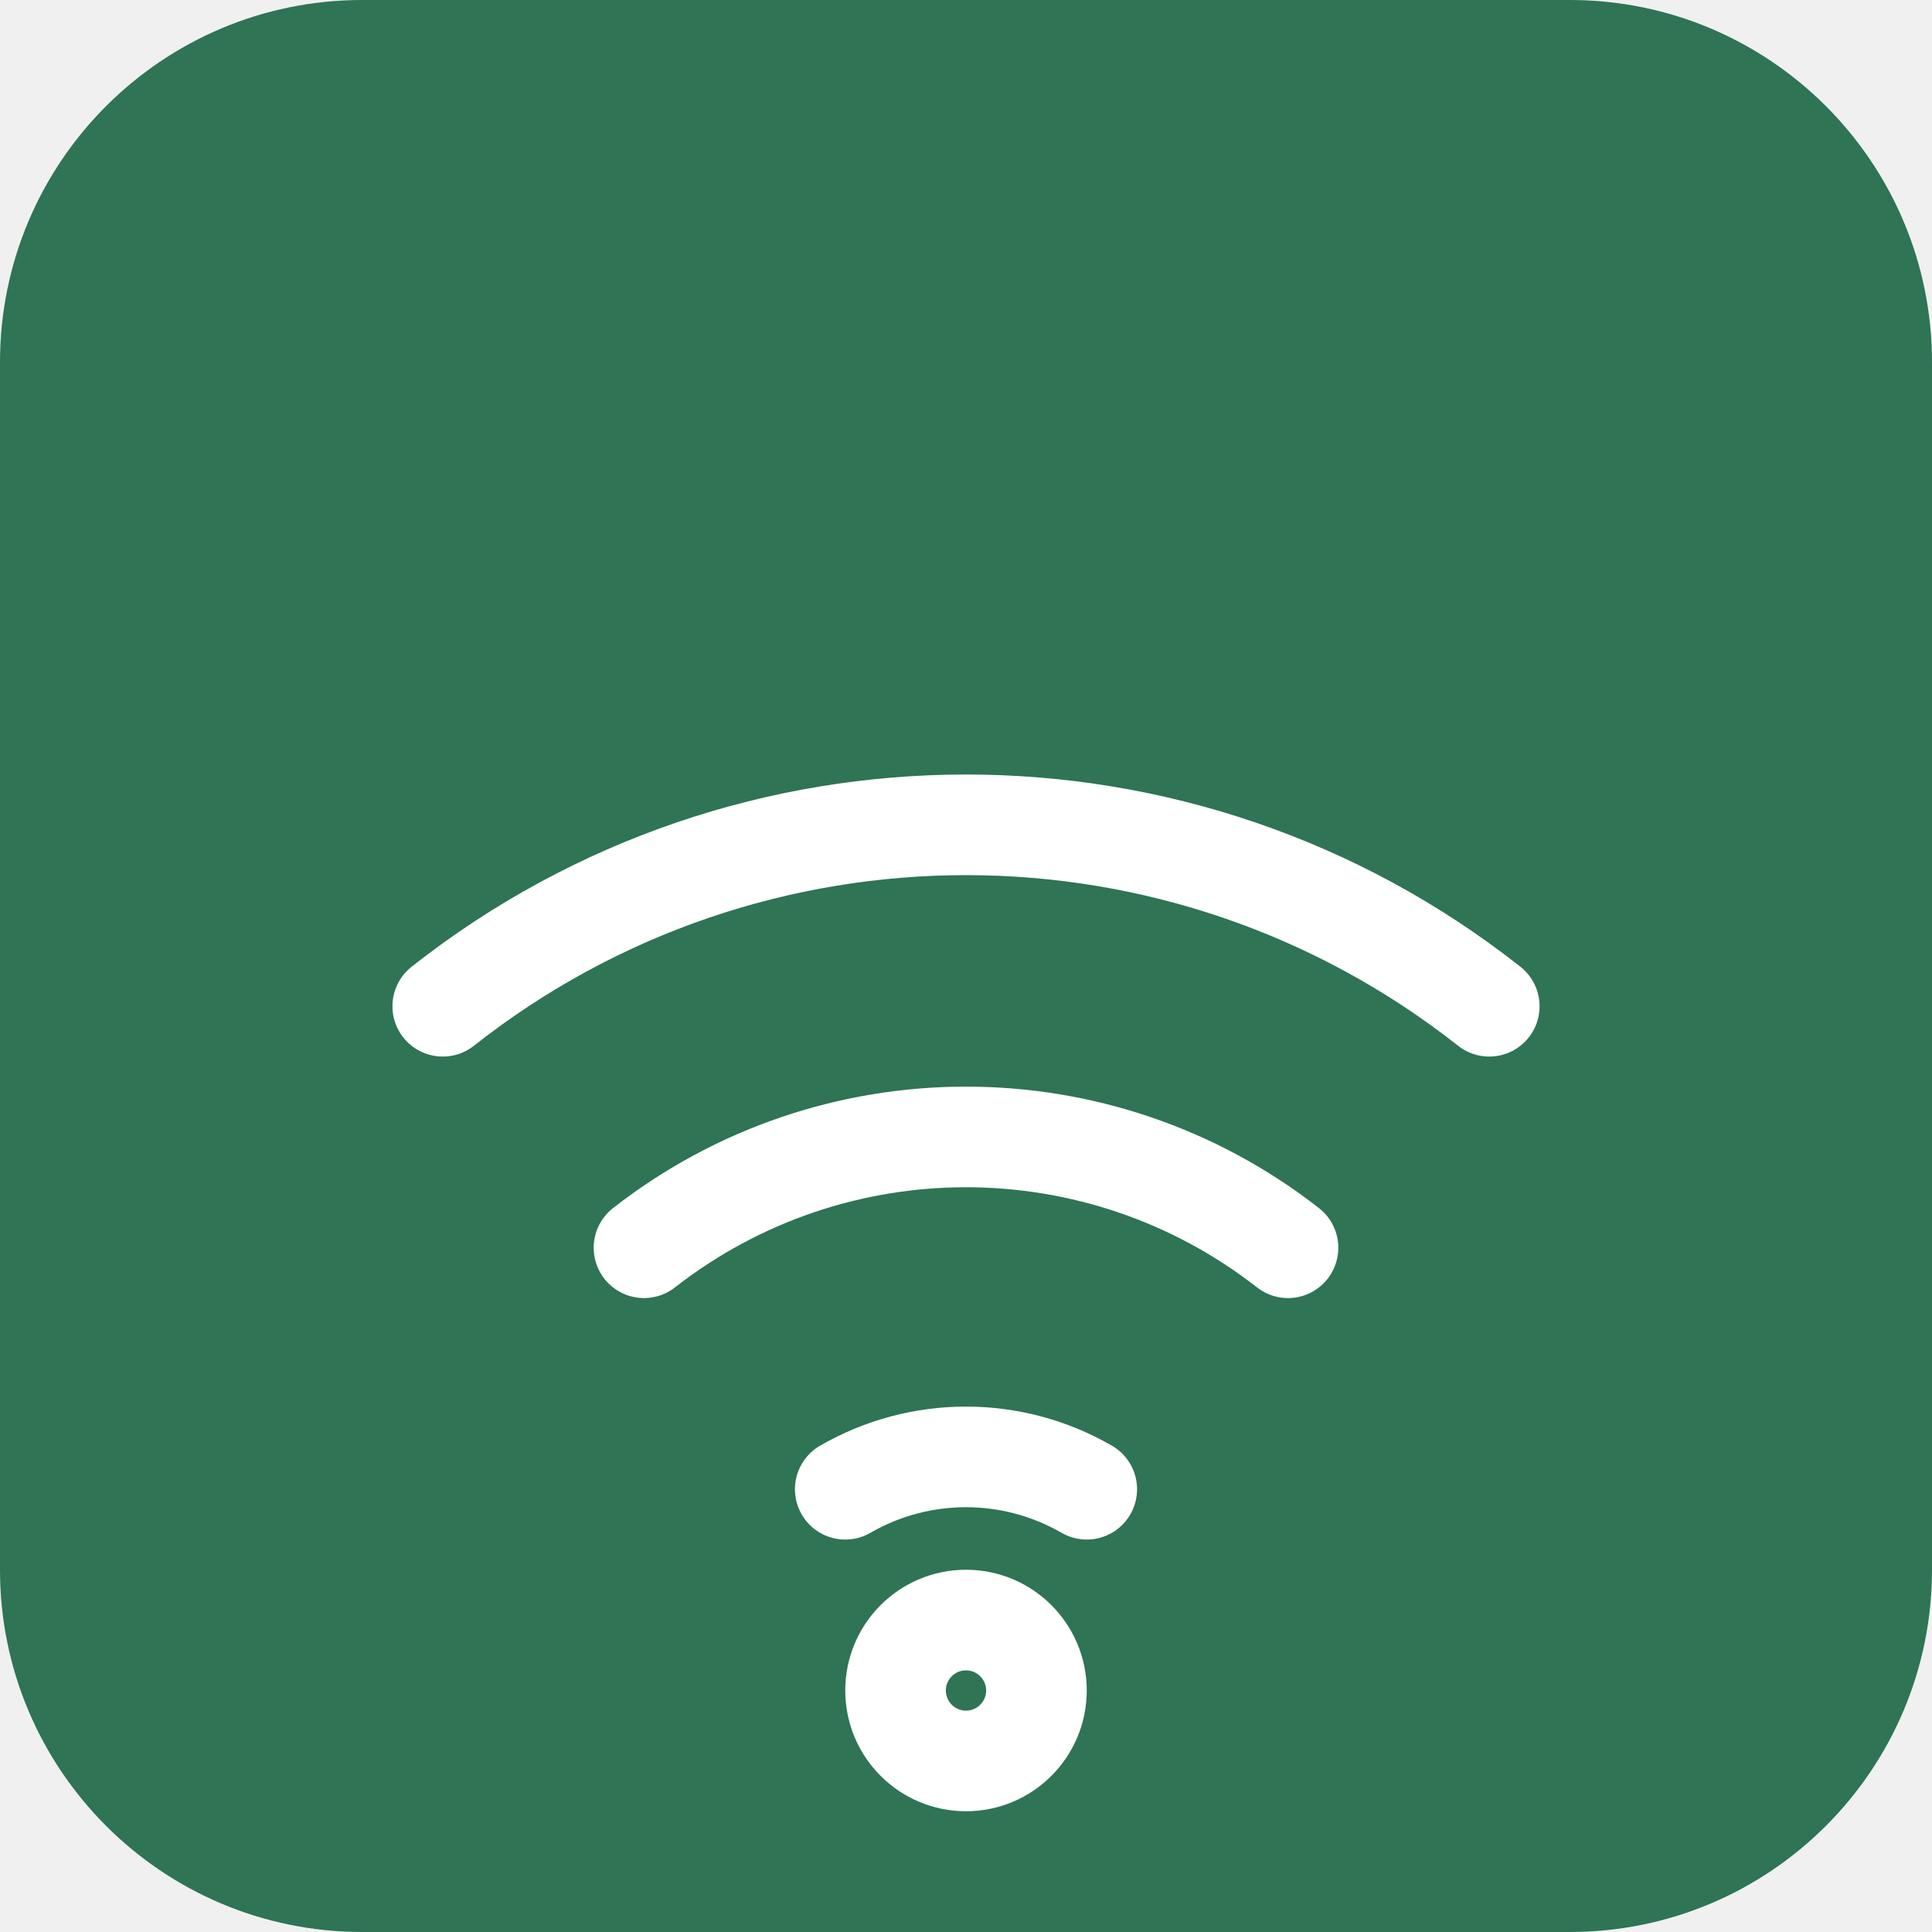
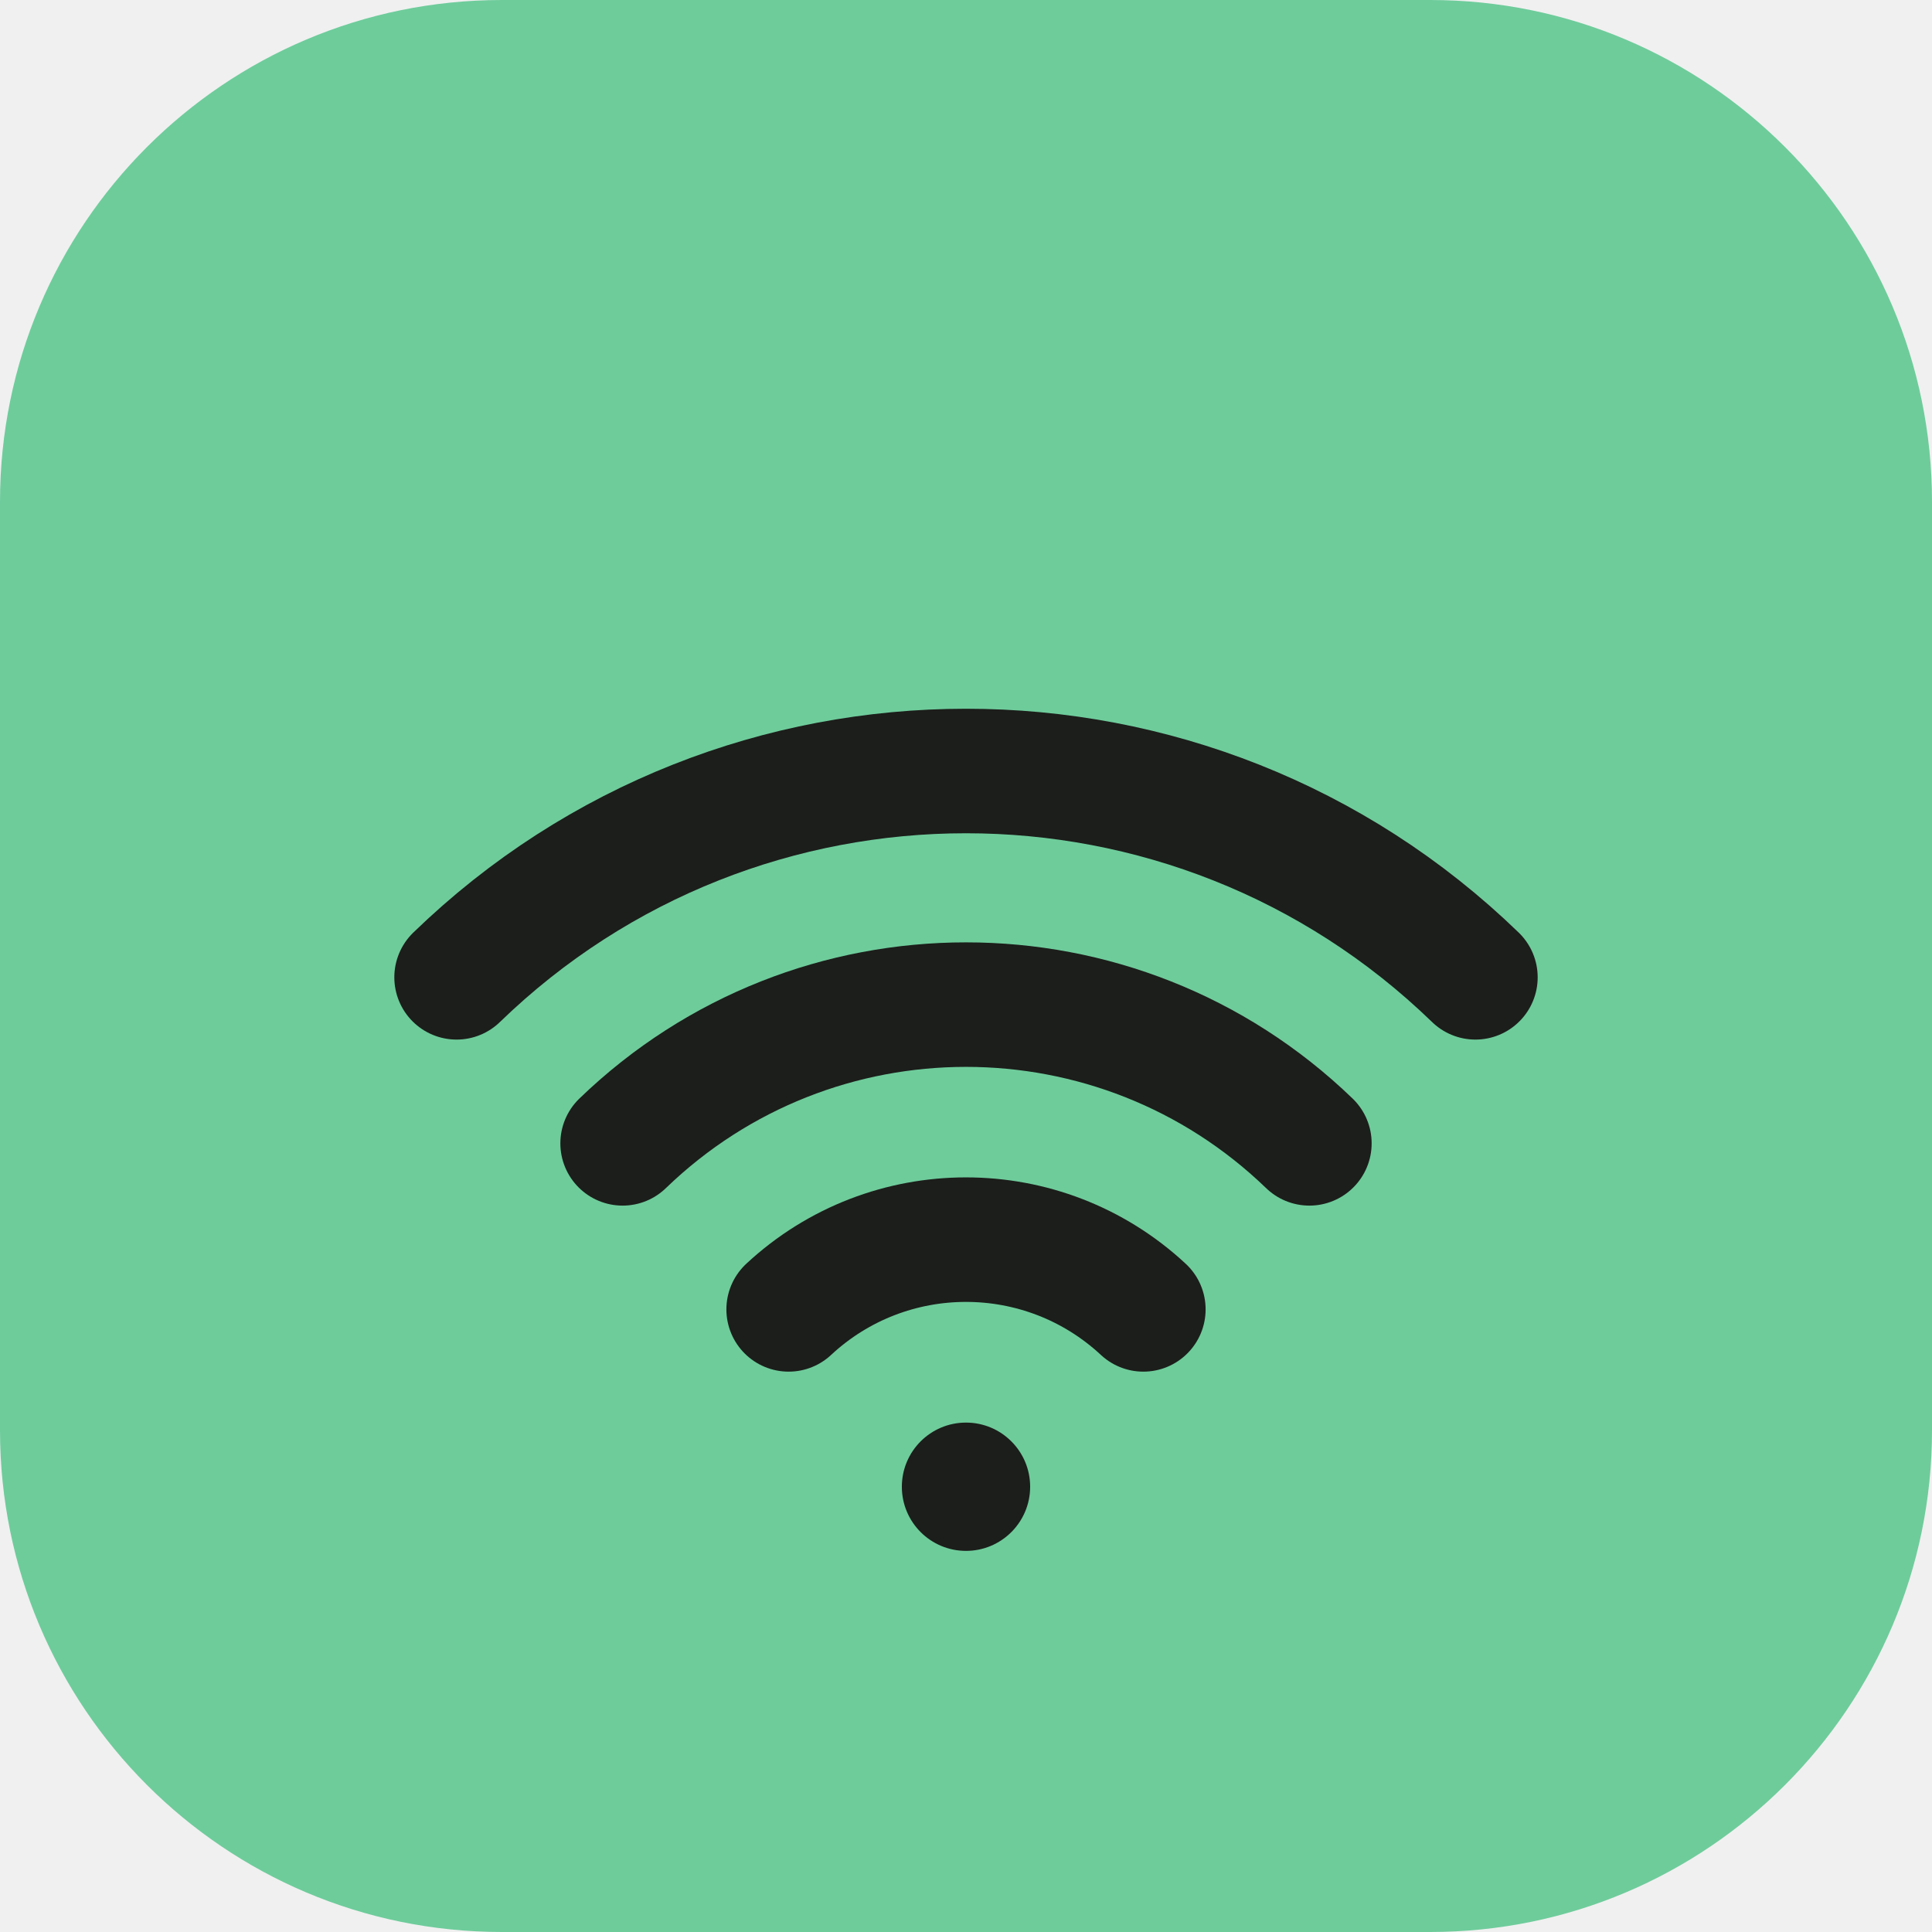
- <svg xmlns="http://www.w3.org/2000/svg" width="96" height="96" viewBox="0 0 96 96">
-   <rect width="96" height="96" rx="18" fill="#2e7455" />
-   <g stroke="#fff" stroke-width="5" stroke-linecap="round" stroke-linejoin="round" fill="none">
-     <path d="M22 50a42 42 0 0 1 52 0" />
-     <path d="M32 62a26 26 0 0 1 32 0" />
-     <path d="M42 74a12 12 0 0 1 12 0" />
-     <circle cx="48" cy="84" r="3.5" />
+ <svg xmlns="http://www.w3.org/2000/svg" width="512" height="512" viewBox="0 0 512 512">
+   <rect width="512" height="512" rx="133" fill="#6ecc9b" />
+   <g stroke="#1c1e1b" stroke-width="33" stroke-linecap="round" fill="none">
+     <path d="M121 259a194 194 0 0 1 270 0" />
+     <path d="M165 303a131 131 0 0 1 182 0" />
+     <path d="M209 347a69 69 0 0 1 94 0" />
+     <circle cx="256" cy="394" r="17" fill="#1c1e1b" stroke="none" />
  </g>
</svg>
